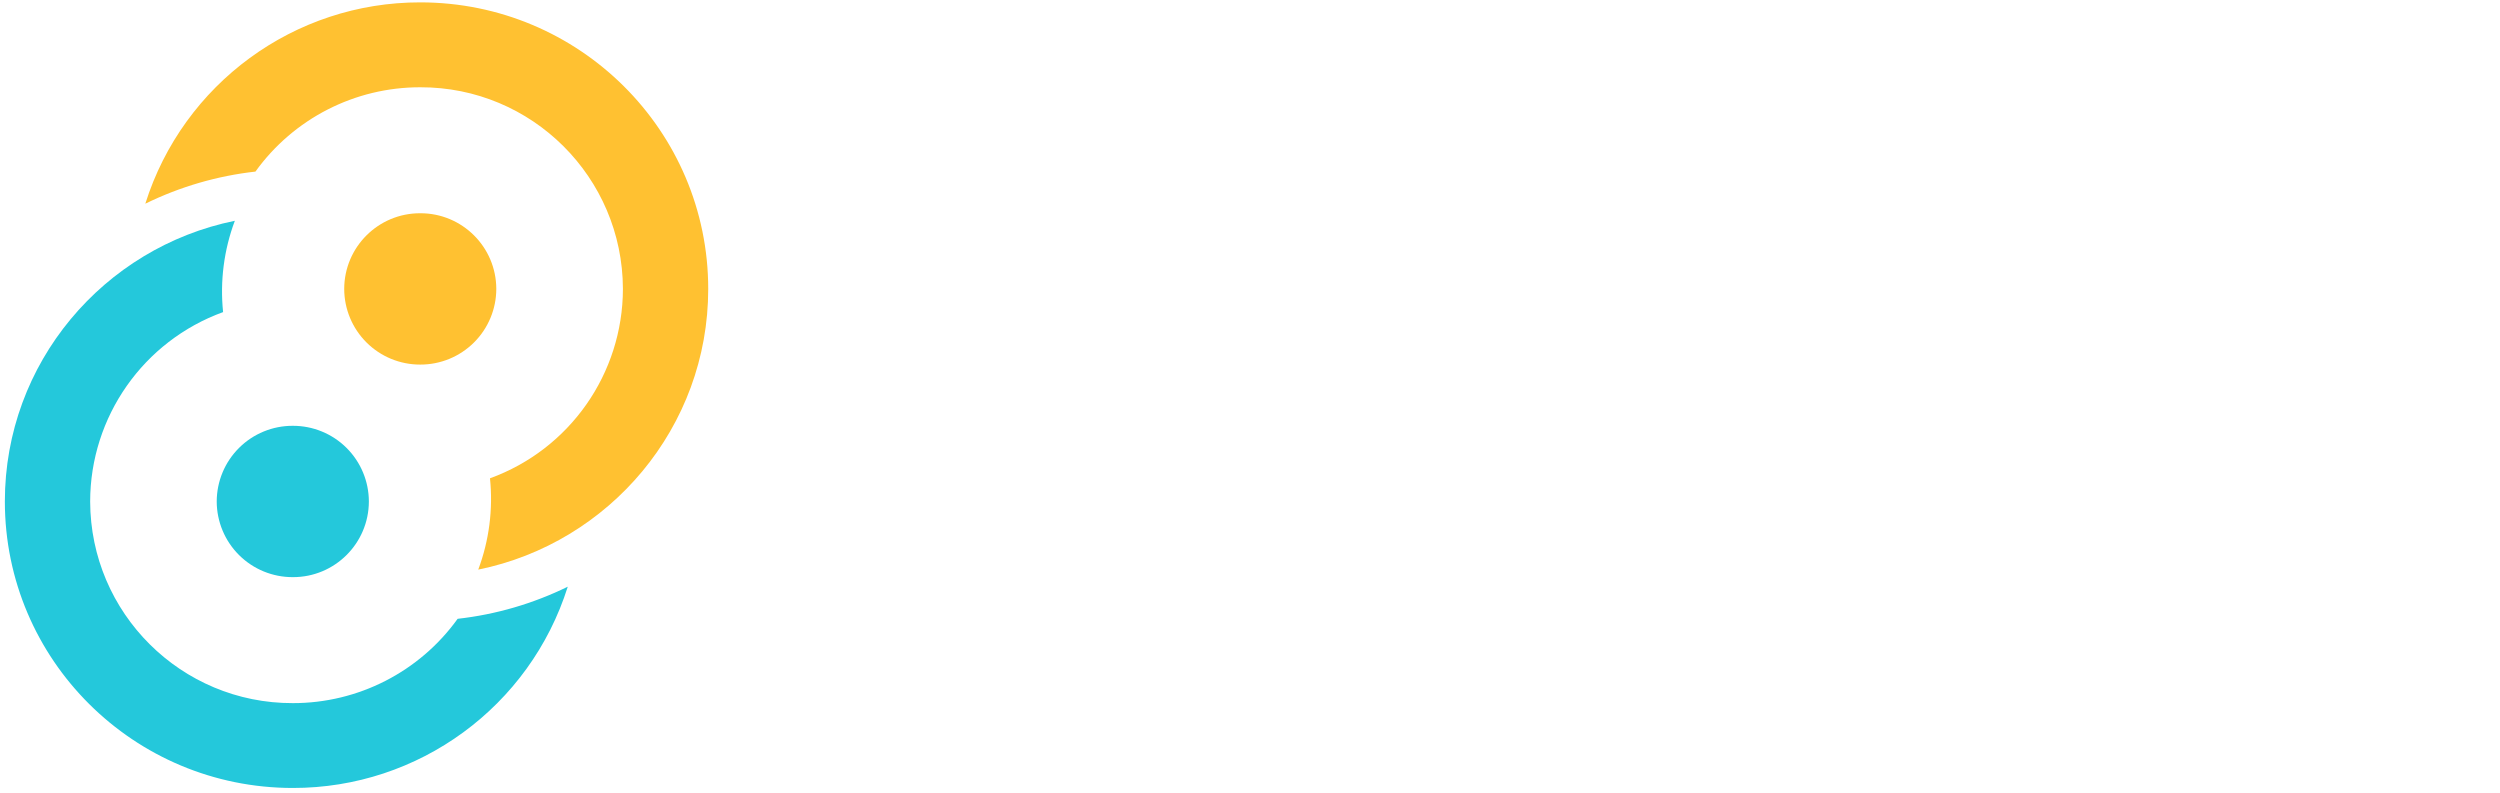
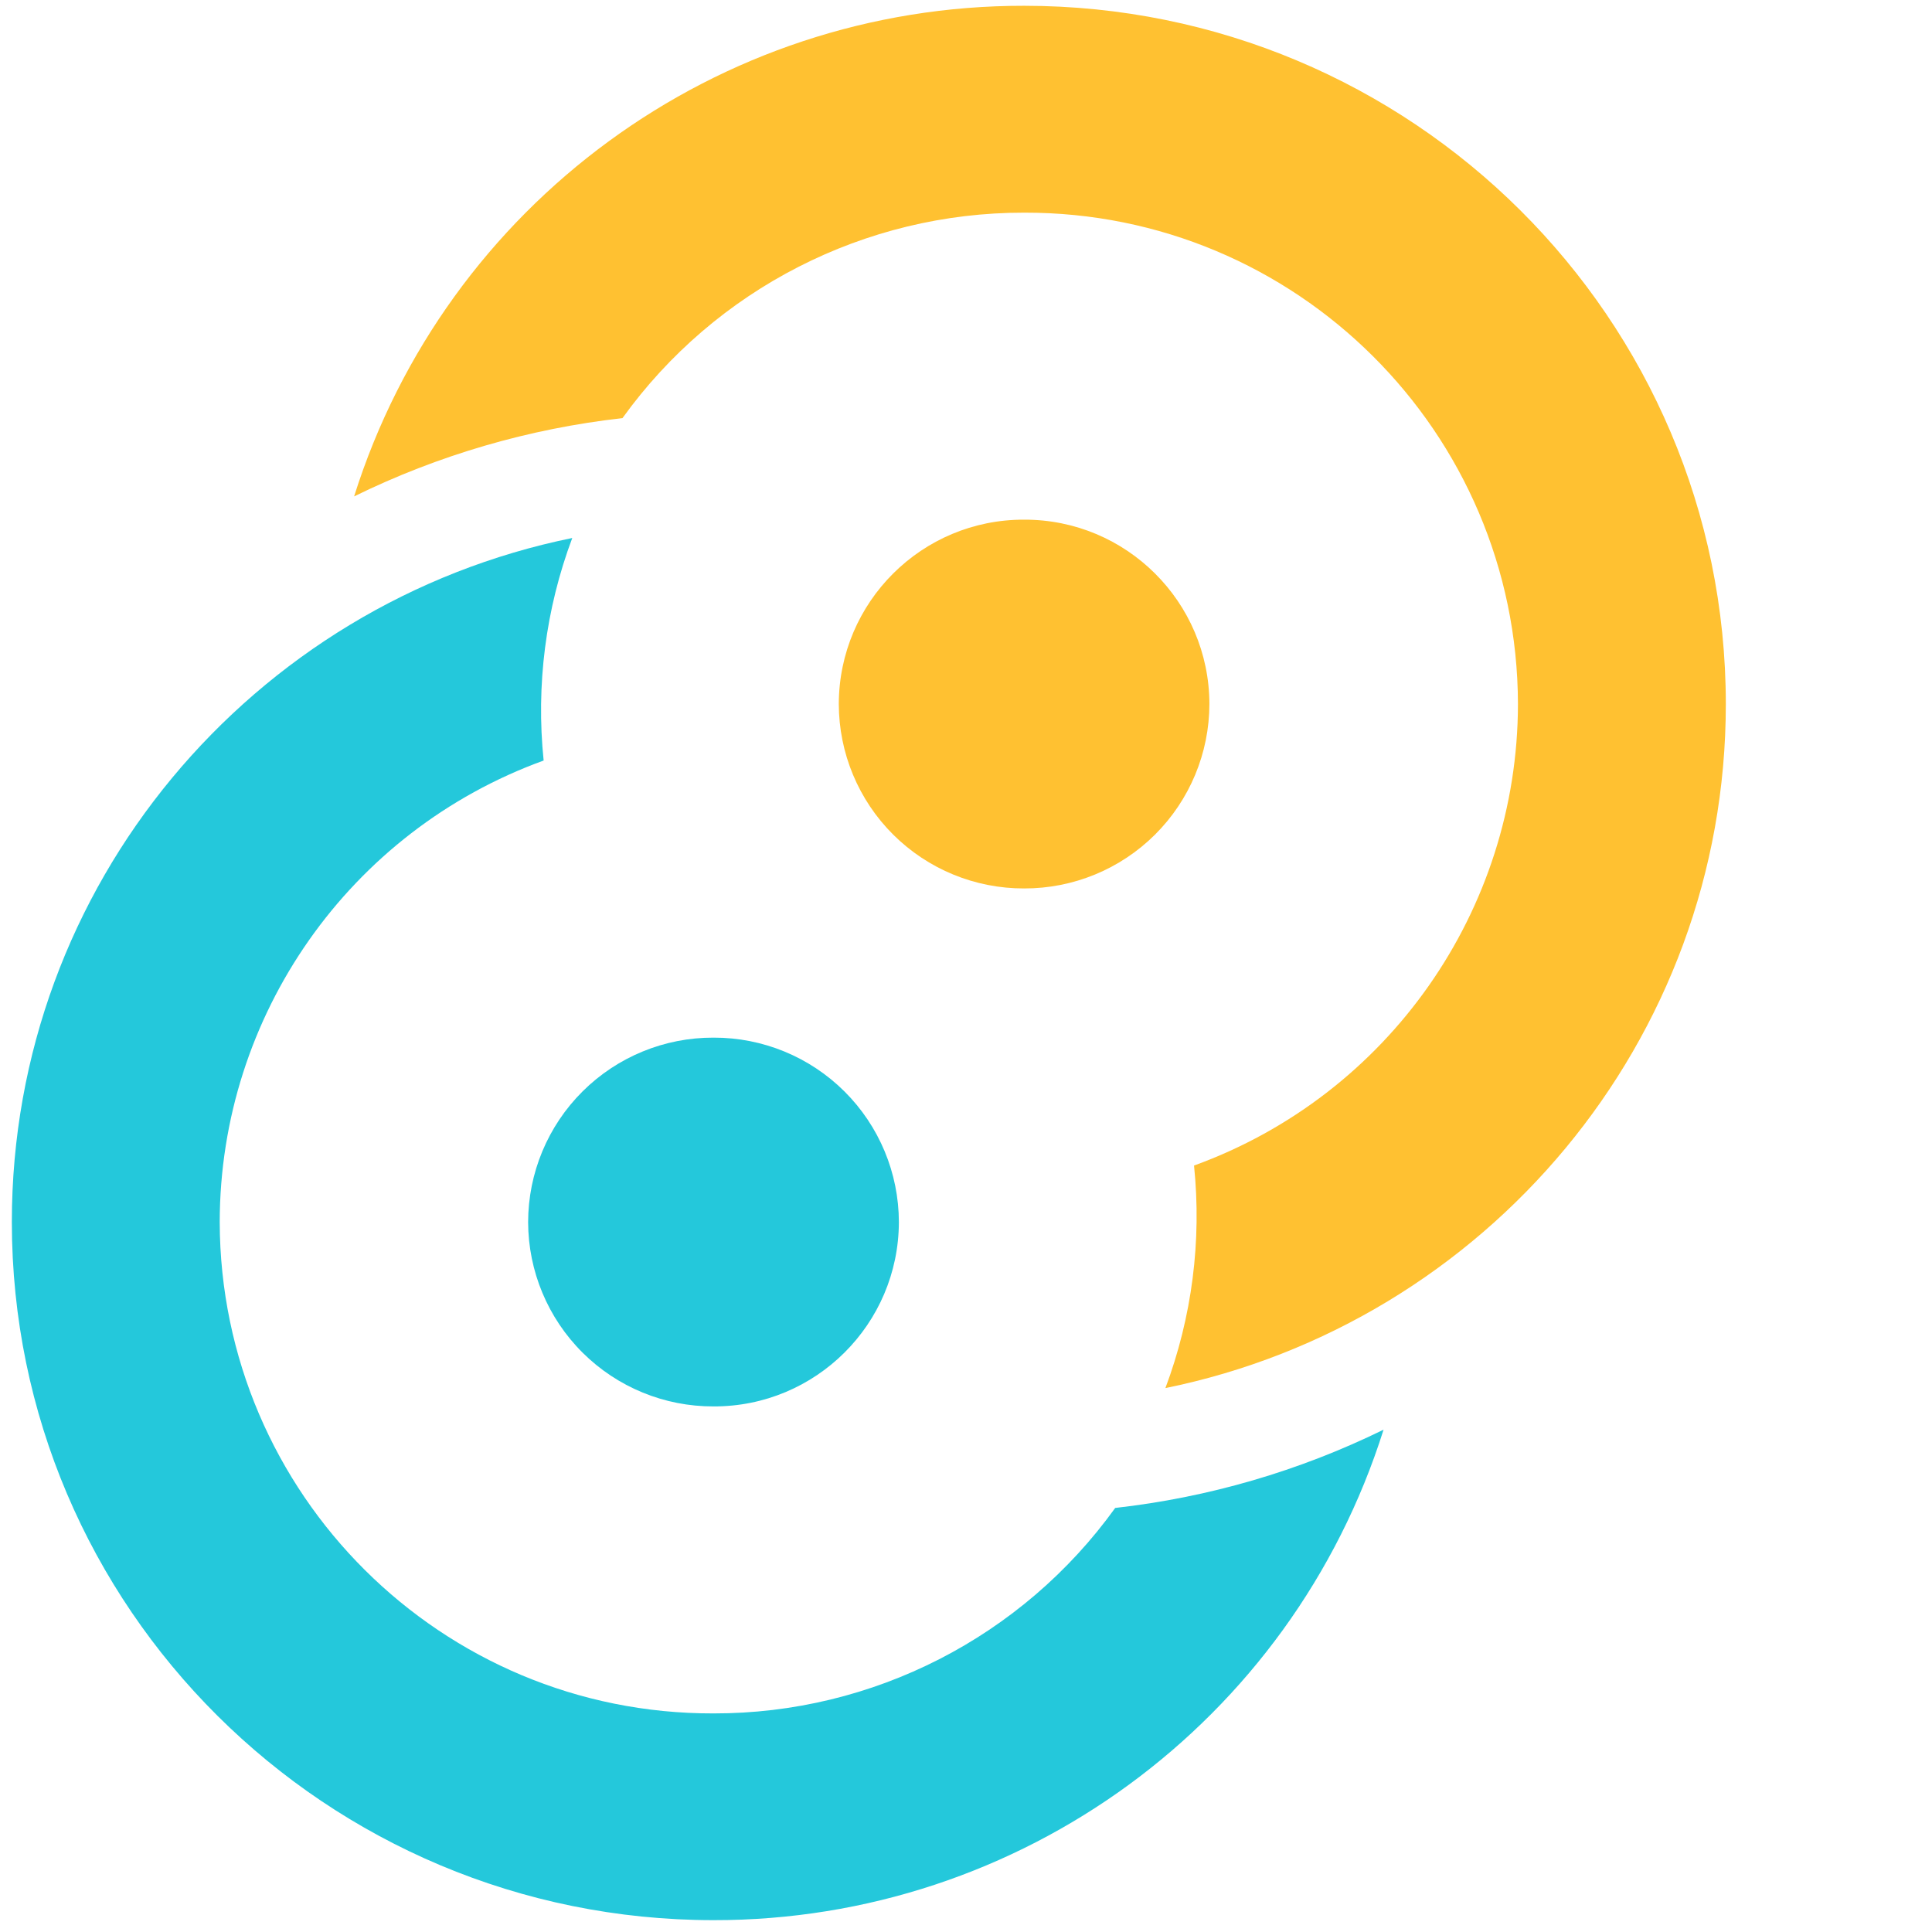
- <svg xmlns="http://www.w3.org/2000/svg" width="432" height="137" fill="none" viewBox="0 0 432 137">
+ <svg xmlns="http://www.w3.org/2000/svg" width="137" height="137" fill="none" viewBox="0 0 137 137">
  <path d="M85.76 49.92A13.1 13.1 0 0 1 72.62 63a13.1 13.1 0 0 1-13.14-13.08 13.1 13.1 0 0 1 13.14-13.07 13.1 13.1 0 0 1 13.14 13.07Z" fill="#FFC131" />
  <path d="M63.74 86.66A13.1 13.1 0 0 1 50.6 99.73a13.1 13.1 0 0 1-13.15-13.07A13.1 13.1 0 0 1 50.6 73.58a13.1 13.1 0 0 1 13.14 13.08Z" fill="#24C8DB" />
  <path d="M40.58 38.15C17.9 42.77.84 62.73.84 86.65c0 27.35 22.28 49.51 49.76 49.51a49.75 49.75 0 0 0 47.51-34.78 57.88 57.88 0 0 1-19.03 5.55A35.02 35.02 0 0 1 50.6 121.5a34.93 34.93 0 0 1-35.02-34.84 34.87 34.87 0 0 1 22.97-32.73 34.8 34.8 0 0 1 2.03-15.78Z" fill="#24C8DB" />
  <path fill-rule="evenodd" clip-rule="evenodd" d="M82.64 98.43c22.67-4.61 39.74-24.58 39.74-48.5C122.38 22.57 100.1.41 72.62.41A49.75 49.75 0 0 0 25.11 35.2a57.87 57.87 0 0 1 19.03-5.55 35.03 35.03 0 0 1 28.48-14.57 34.93 34.93 0 0 1 35.02 34.84 34.87 34.87 0 0 1-22.97 32.73 34.8 34.8 0 0 1-2.03 15.78Z" fill="#FFC131" />
</svg>
